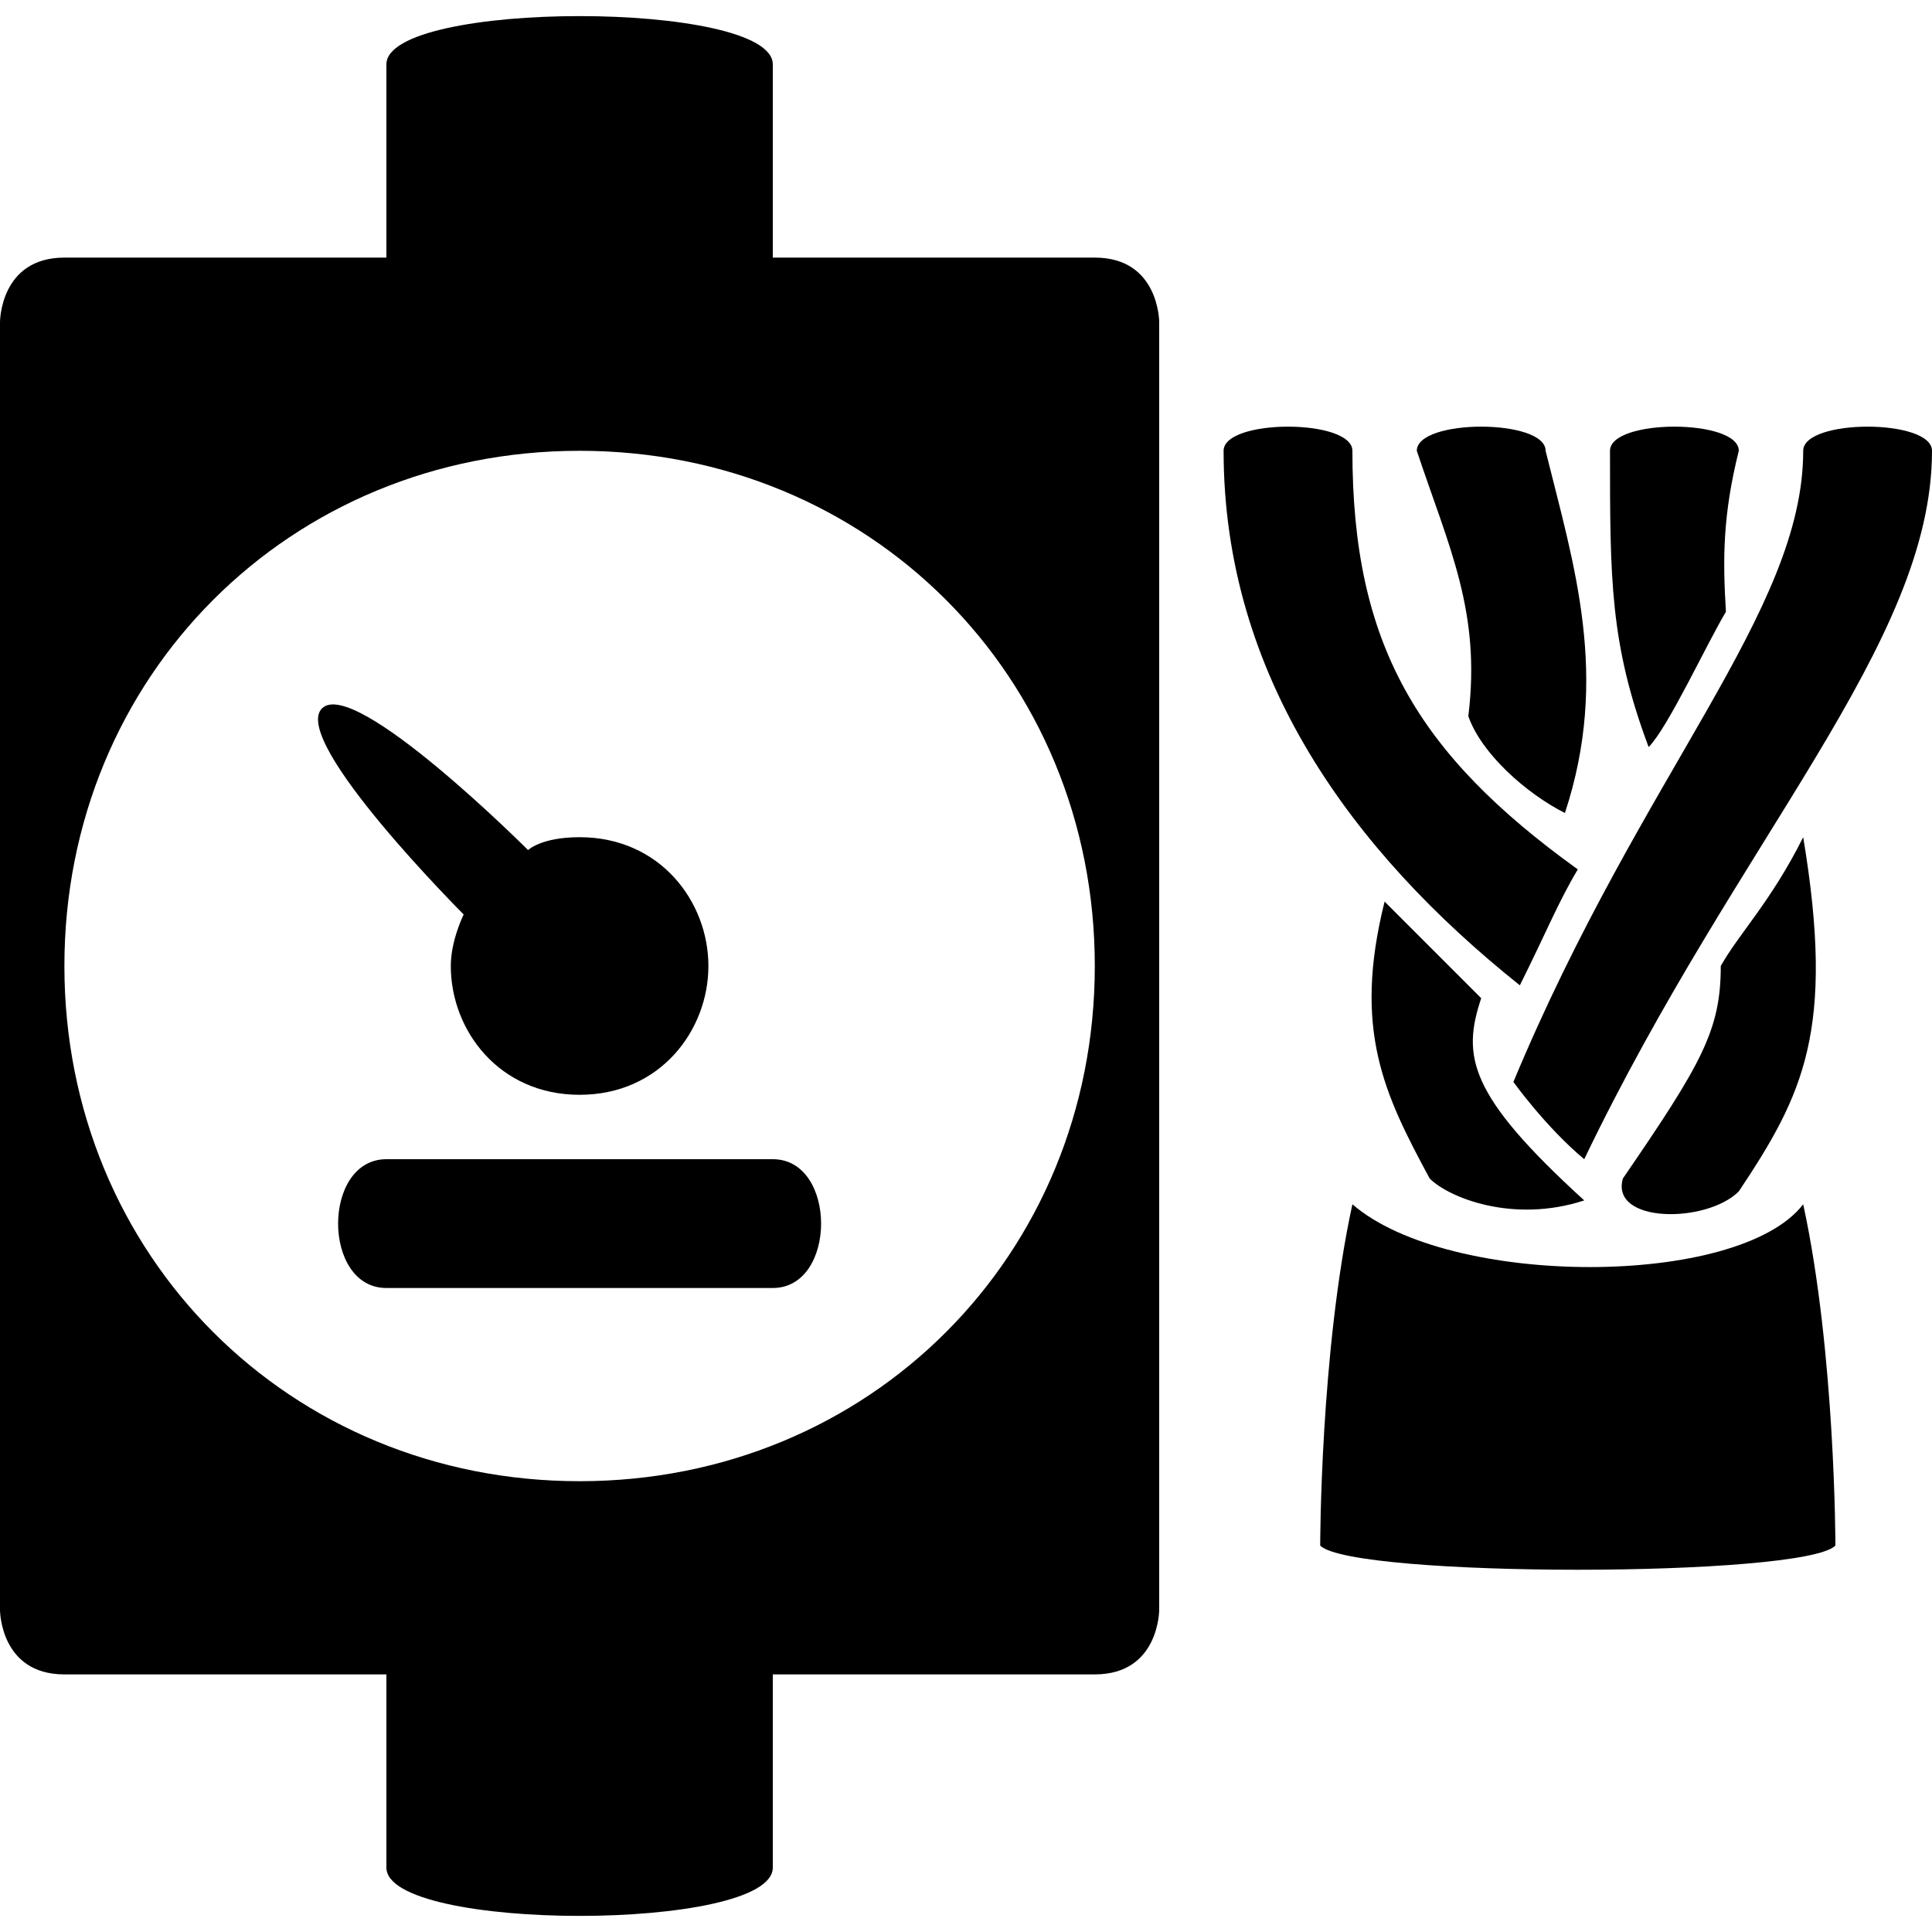
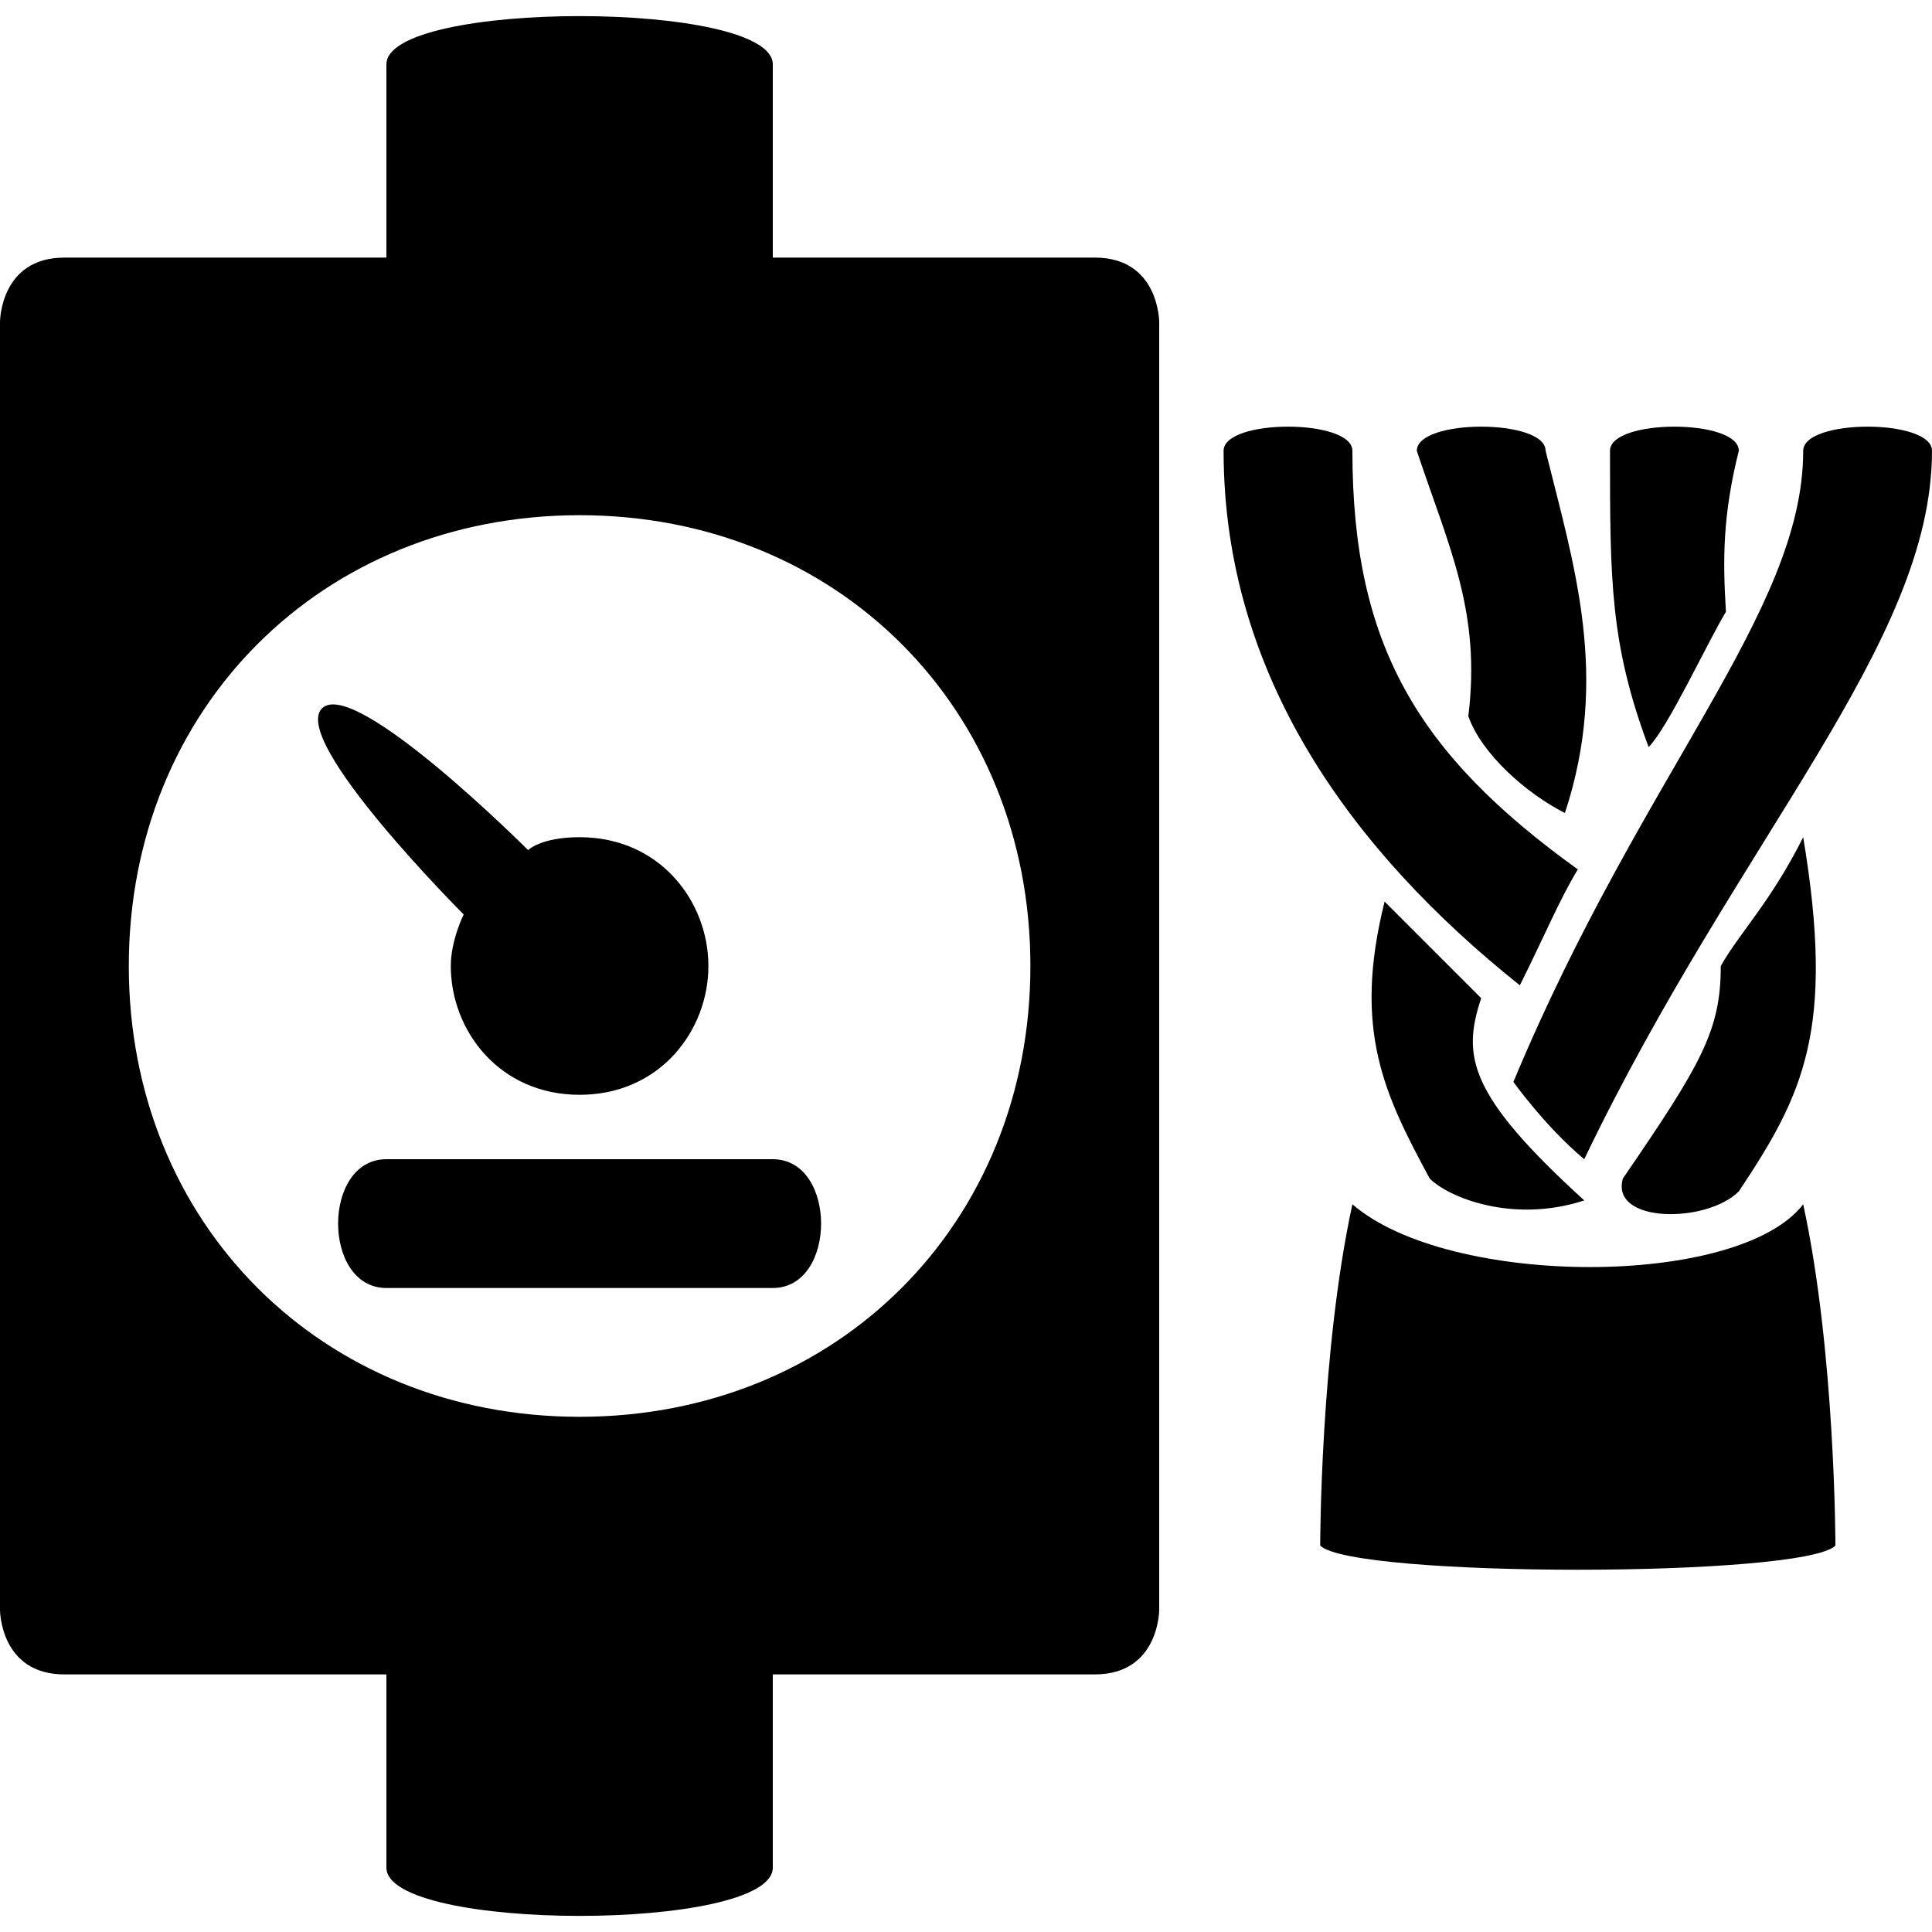
<svg xmlns="http://www.w3.org/2000/svg" version="1.1" x="0" y="0" width="15" height="15" viewBox="0 0 15 15">
-   <path d="M6,0.5 C6,0.5 6,2 6,2 C6,2 8.5,2 8.5,2 C9,2 9,2.5 9,2.5 L9,12.5 C9,12.5 9,13 8.5,13 C8.5,13 6,13 6,13 L6,14.5 C6,15 3,15 3,14.5 L3,13 C3,13 0.5,13 0.5,13 C0,13 0,12.5 0,12.5 L0,2.5 C0,2.5 0,2 0.5,2 C0.5,2 3,2 3,2 C3,2 3,0.5 3,0.5 C3,0 6,0 6,0.5 z M4.5,3.5 C2.25,3.5 0.5,5.25 0.5,7.5 C0.5,9.75 2.25,11.5 4.5,11.5 C6.75,11.5 8.5,9.75 8.5,7.5 C8.5,5.25 6.75,3.5 4.5,3.5 z" />
+   <path d="M6,0.5 C6,0.5 6,2 6,2 C6,2 8.5,2 8.5,2 C9,2 9,2.5 9,2.5 L9,12.5 C9,12.5 9,13 8.5,13 C8.5,13 6,13 6,13 L6,14.5 C6,15 3,15 3,14.5 L3,13 C3,13 0.5,13 0.5,13 C0,13 0,12.5 0,12.5 L0,2.5 C0,2.5 0,2 0.5,2 C0.5,2 3,2 3,2 C3,2 3,0.5 3,0.5 C3,0 6,0 6,0.5 z M4.5,4 C2.5,4 1,5.5 1,7.5 C1,9.5 2.5,11 4.5,11 C6.5,11 8,9.5 8,7.5 C8,5.5 6.5,4 4.5,4 z" />
  <path d="M3,9 C3,9 6,9 6,9 C6.5,9 6.5,10 6,10 C6,10 3,10 3,10 C2.5,10 2.5,9 3,9 z M2.5,5.5 C2.25,5.75 3.6,7.1 3.6,7.1 C3.6,7.1 3.5,7.3 3.5,7.5 C3.5,8 3.875,8.5 4.5,8.5 C5.125,8.5 5.5,8 5.5,7.5 C5.5,7 5.125,6.5 4.5,6.5 C4.2,6.5 4.1,6.6 4.1,6.6 C4.1,6.6 2.75,5.25 2.5,5.5 z" />
  <path d="M14,9.35 C14.25,10.5 14.25,12 14.25,12 C14,12.25 10.5,12.25 10.25,12 C10.25,12 10.25,10.5 10.5,9.35 C11.25,10 13.5,10 14,9.35 z" />
  <path d="M14,3.5 C14,3.25 15,3.25 15,3.5 C15,5 13.5,6.5 12.3,9 C12,8.75 11.75,8.4 11.75,8.4 C12.75,6 14,4.75 14,3.5 z M14,6.5 C13.75,7 13.5,7.25 13.36,7.5 C13.36,8 13.21,8.26 12.6,9.15 C12.5,9.5 13.25,9.5 13.5,9.25 C14,8.5 14.25,8 14,6.5 z M13.5,3.5 C13.5,3.25 12.5,3.25 12.5,3.5 C12.5,4.5 12.5,5 12.8,5.8 C12.95,5.65 13.25,5 13.4,4.75 C13.375,4.34 13.375,4 13.5,3.5 z M10.5,3.5 C10.5,5 11,5.85 12.25,6.75 C12.1,7 12,7.25 11.8,7.65 C10.5,6.612 9.5,5.25 9.5,3.5 C9.5,3.25 10.5,3.25 10.5,3.5 z M10.75,7 C10.5,8 10.75,8.5 11.1,9.15 C11.25,9.3 11.75,9.5 12.3,9.32 C11.4,8.5 11.35,8.2 11.5,7.75 C11.25,7.5 11,7.25 10.75,7 z M12,3.5 C12,3.25 11,3.25 11,3.5 C11.25,4.25 11.5,4.75 11.4,5.56 C11.5,5.85 11.85,6.161 12.15,6.312 C12.5,5.25 12.22,4.387 12,3.5 z" />
</svg>
